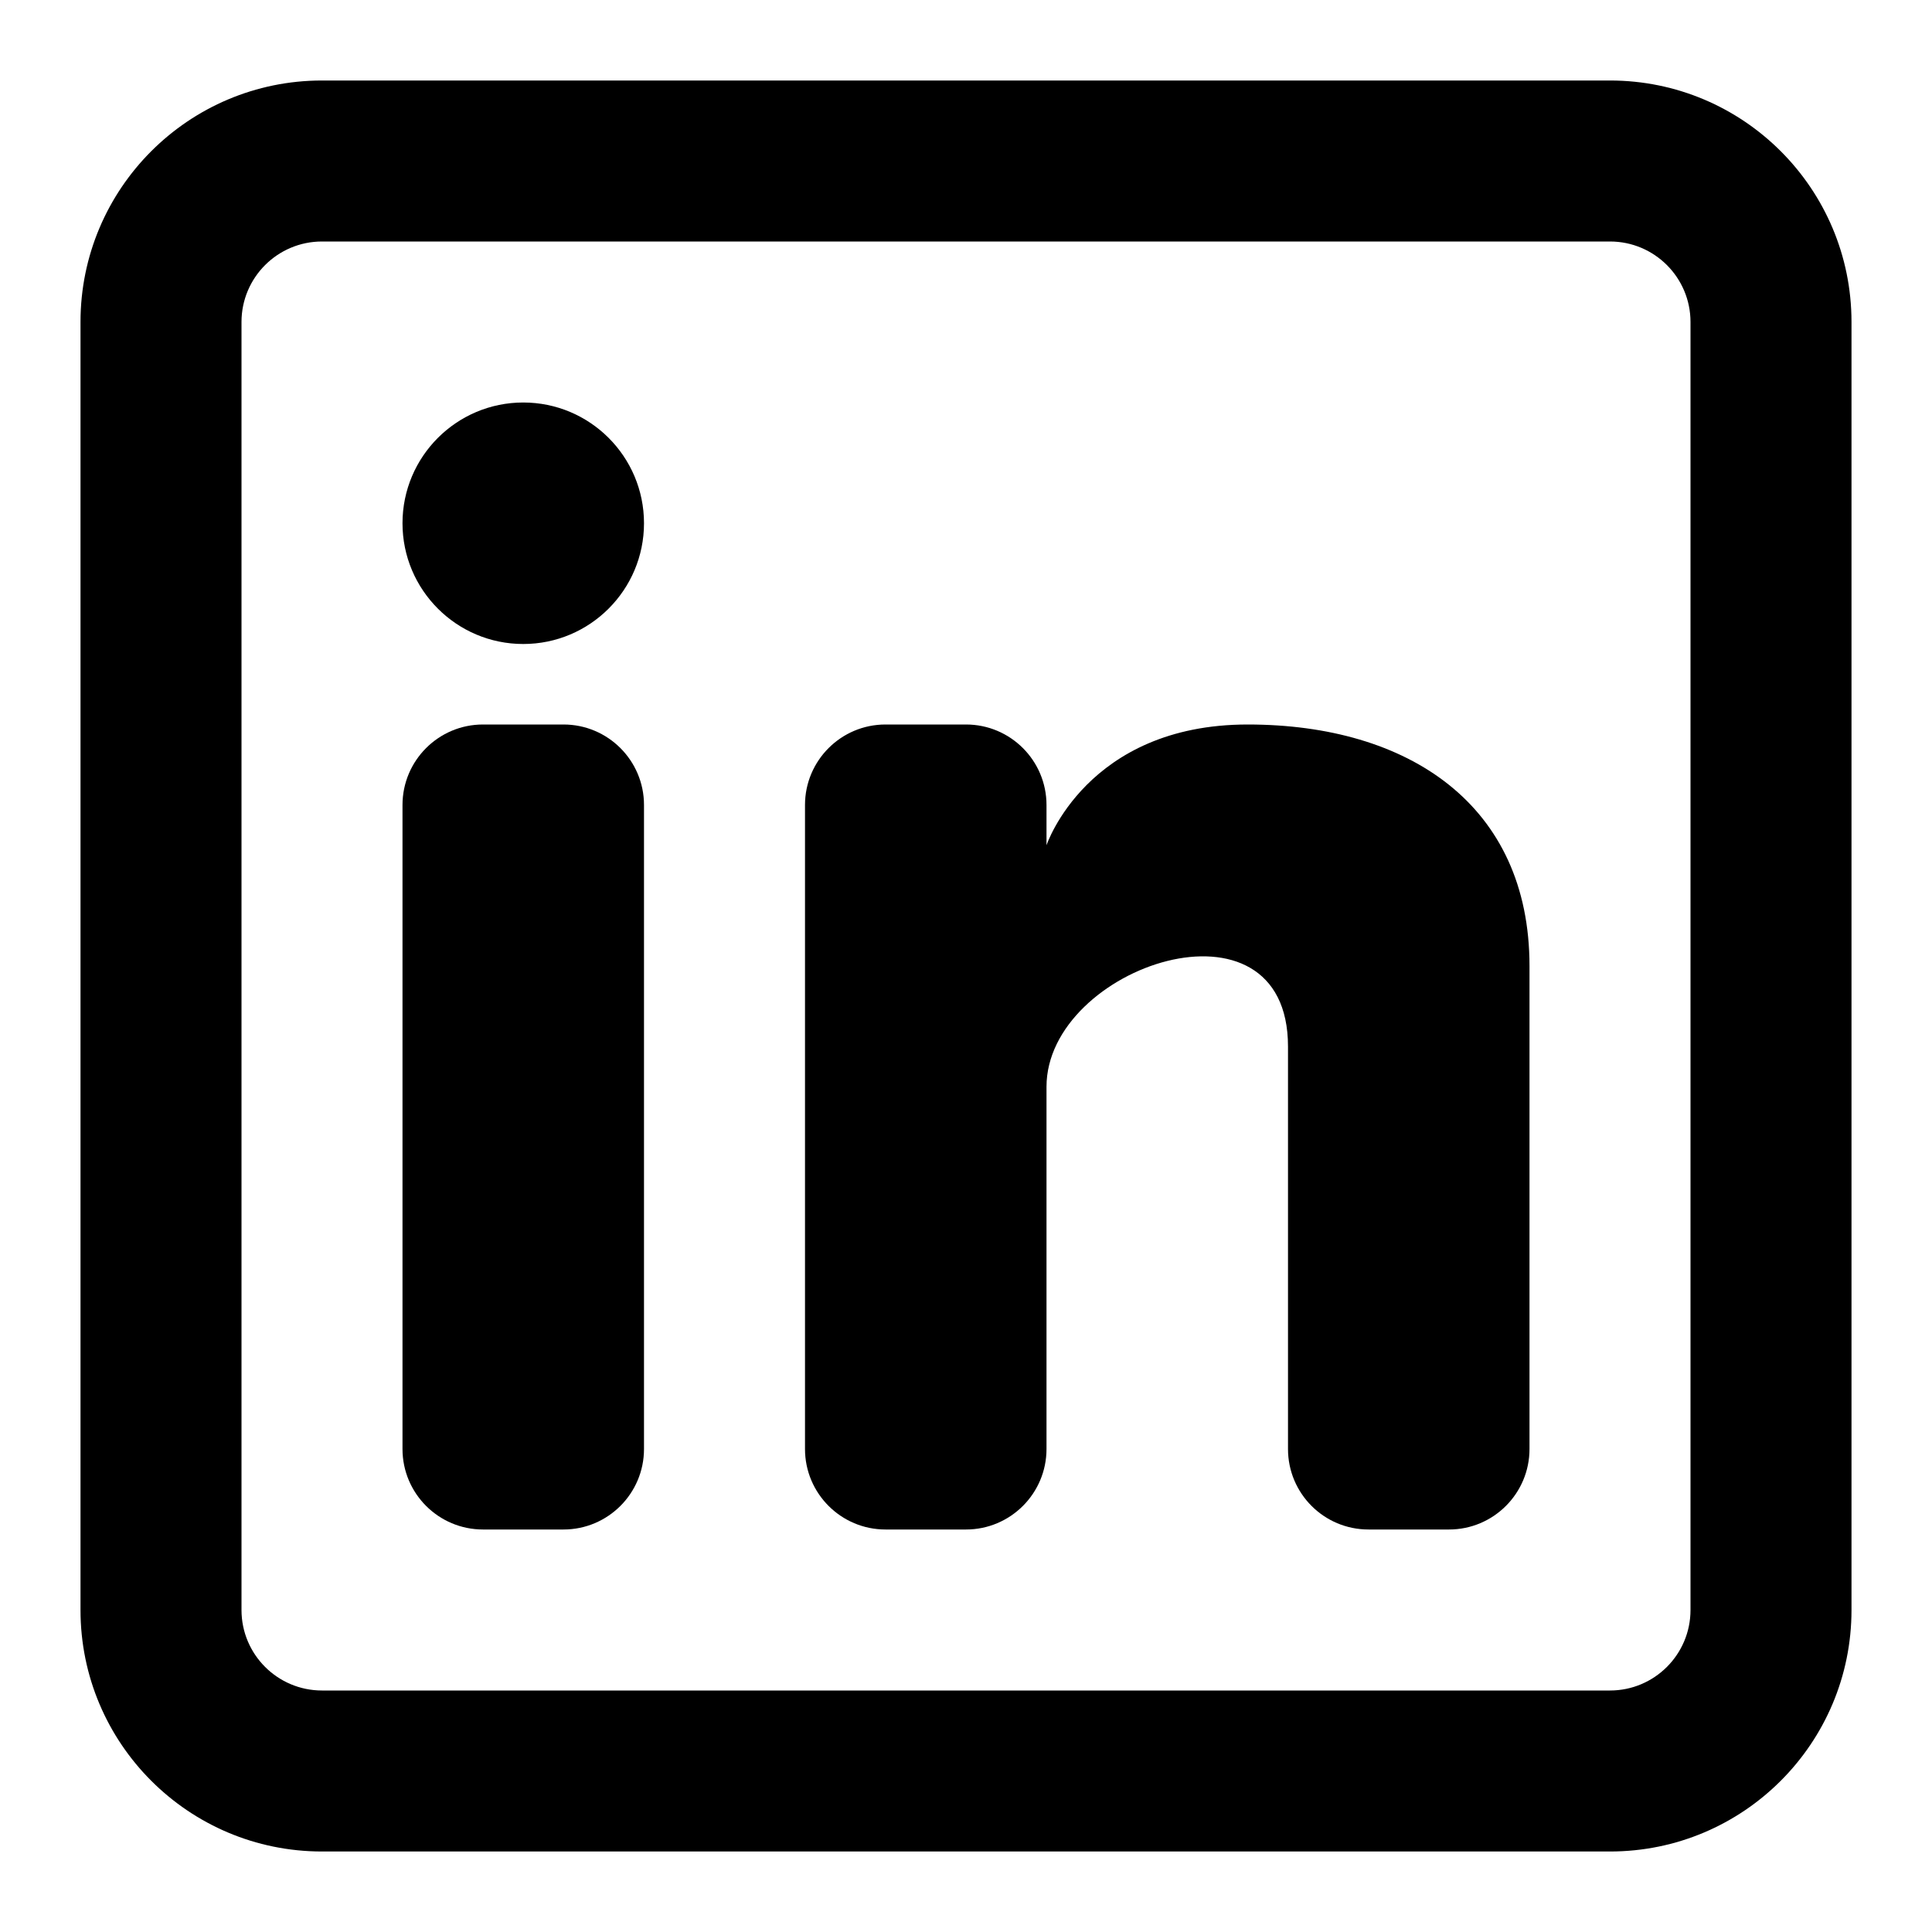
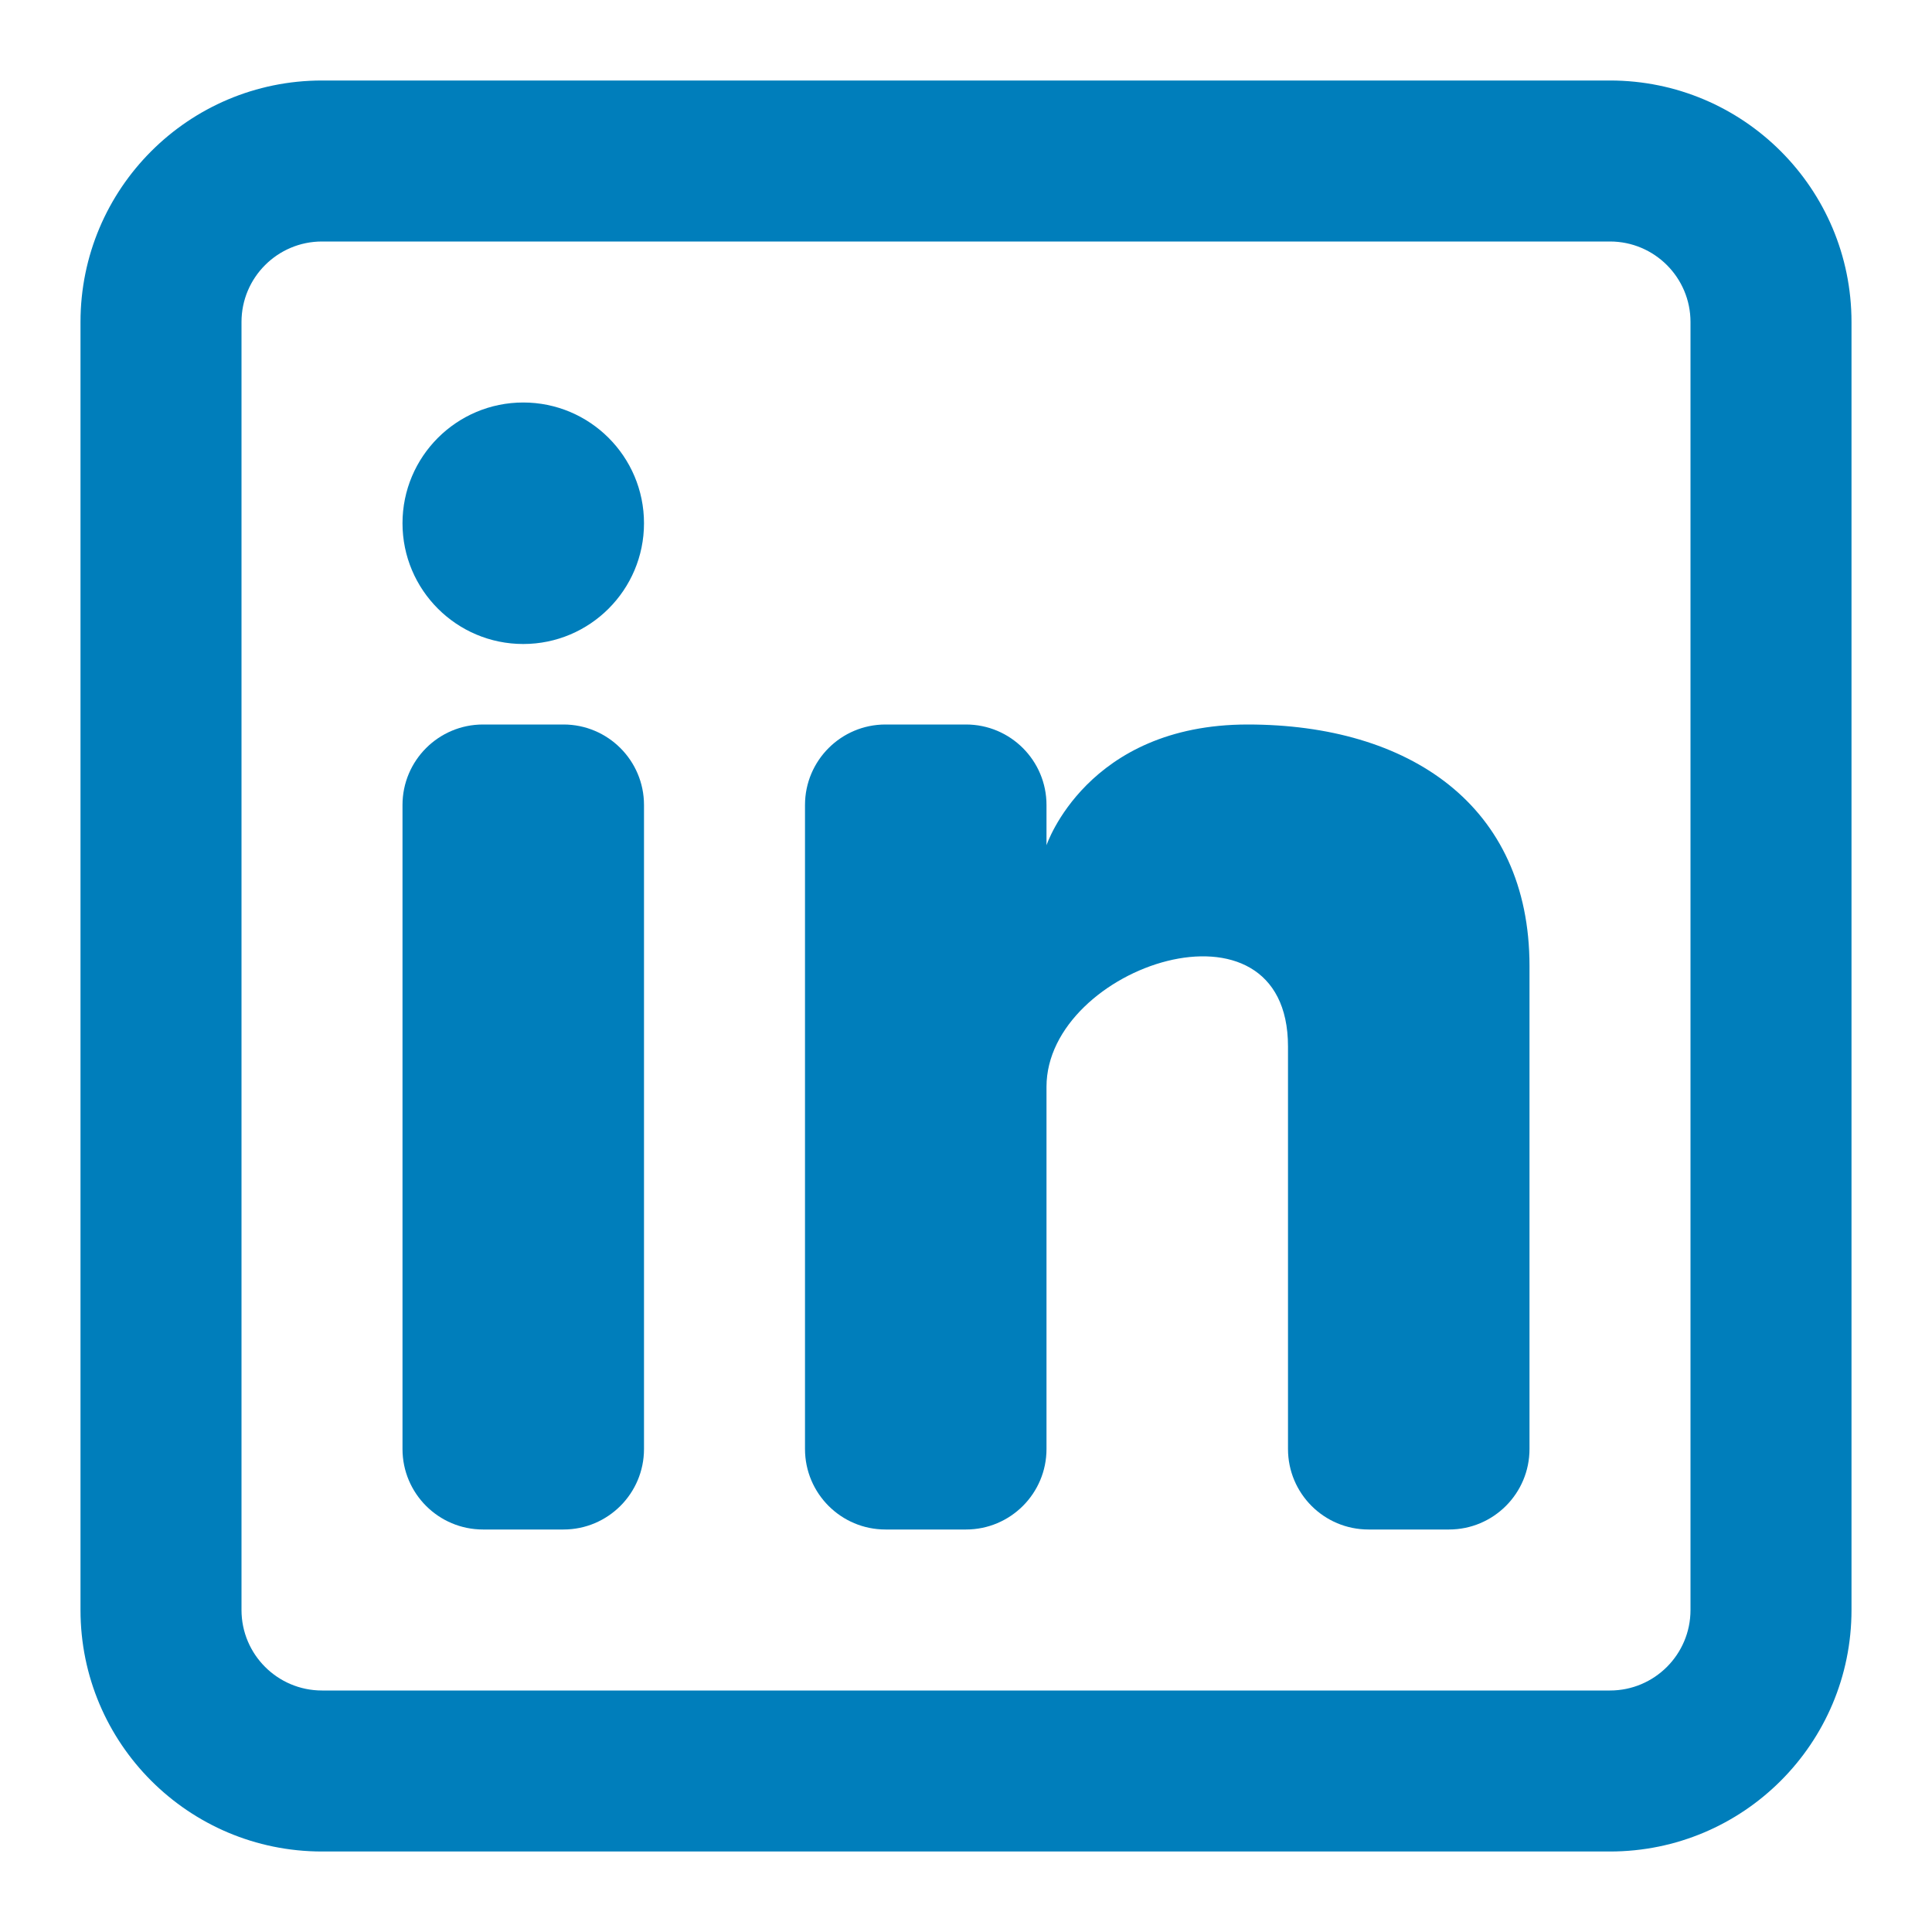
<svg xmlns="http://www.w3.org/2000/svg" width="800px" height="800px" viewBox="0 0 24 24">
-   <path d="M6.5 8C7.328 8 8 7.328 8 6.5C8 5.672 7.328 5 6.5 5C5.672 5 5 5.672 5 6.5C5 7.328 5.672 8 6.5 8Z" />
-   <path d="M5 10C5 9.448 5.448 9 6 9H7C7.552 9 8 9.448 8 10V18C8 18.552 7.552 19 7 19H6C5.448 19 5 18.552 5 18V10Z" />
-   <path d="M11 19H12C12.552 19 13 18.552 13 18V13.5C13 12 16 11 16 13V18C16 18.553 16.448 19 17 19H18C18.552 19 19 18.552 19 18V12C19 10 17.5 9 15.5 9C13.5 9 13 10.5 13 10.5V10C13 9.448 12.552 9 12 9H11C10.448 9 10 9.448 10 10V18C10 18.552 10.448 19 11 19Z" />
-   <path fill-rule="evenodd" clip-rule="evenodd" d="M20 1C21.657 1 23 2.343 23 4V20C23 21.657 21.657 23 20 23H4C2.343 23 1 21.657 1 20V4C1 2.343 2.343 1 4 1H20ZM20 3C20.552 3 21 3.448 21 4V20C21 20.552 20.552 21 20 21H4C3.448 21 3 20.552 3 20V4C3 3.448 3.448 3 4 3H20Z" />
+   <path fill="#007EBB" d="M6.5 8C7.328 8 8 7.328 8 6.5C8 5.672 7.328 5 6.5 5C5.672 5 5 5.672 5 6.5C5 7.328 5.672 8 6.5 8Z" />
+   <path fill="#007EBB" d="M5 10C5 9.448 5.448 9 6 9H7C7.552 9 8 9.448 8 10V18C8 18.552 7.552 19 7 19H6C5.448 19 5 18.552 5 18V10Z" />
+   <path fill="#007EBB" d="M11 19H12C12.552 19 13 18.552 13 18V13.5C13 12 16 11 16 13V18C16 18.553 16.448 19 17 19H18C18.552 19 19 18.552 19 18V12C19 10 17.5 9 15.5 9C13.5 9 13 10.5 13 10.5V10C13 9.448 12.552 9 12 9H11C10.448 9 10 9.448 10 10V18C10 18.552 10.448 19 11 19Z" />
+   <path fill="#007EBB" fill-rule="evenodd" clip-rule="evenodd" d="M20 1C21.657 1 23 2.343 23 4V20C23 21.657 21.657 23 20 23H4C2.343 23 1 21.657 1 20V4C1 2.343 2.343 1 4 1H20ZM20 3C20.552 3 21 3.448 21 4V20C21 20.552 20.552 21 20 21H4C3.448 21 3 20.552 3 20V4C3 3.448 3.448 3 4 3H20Z" />
</svg>
